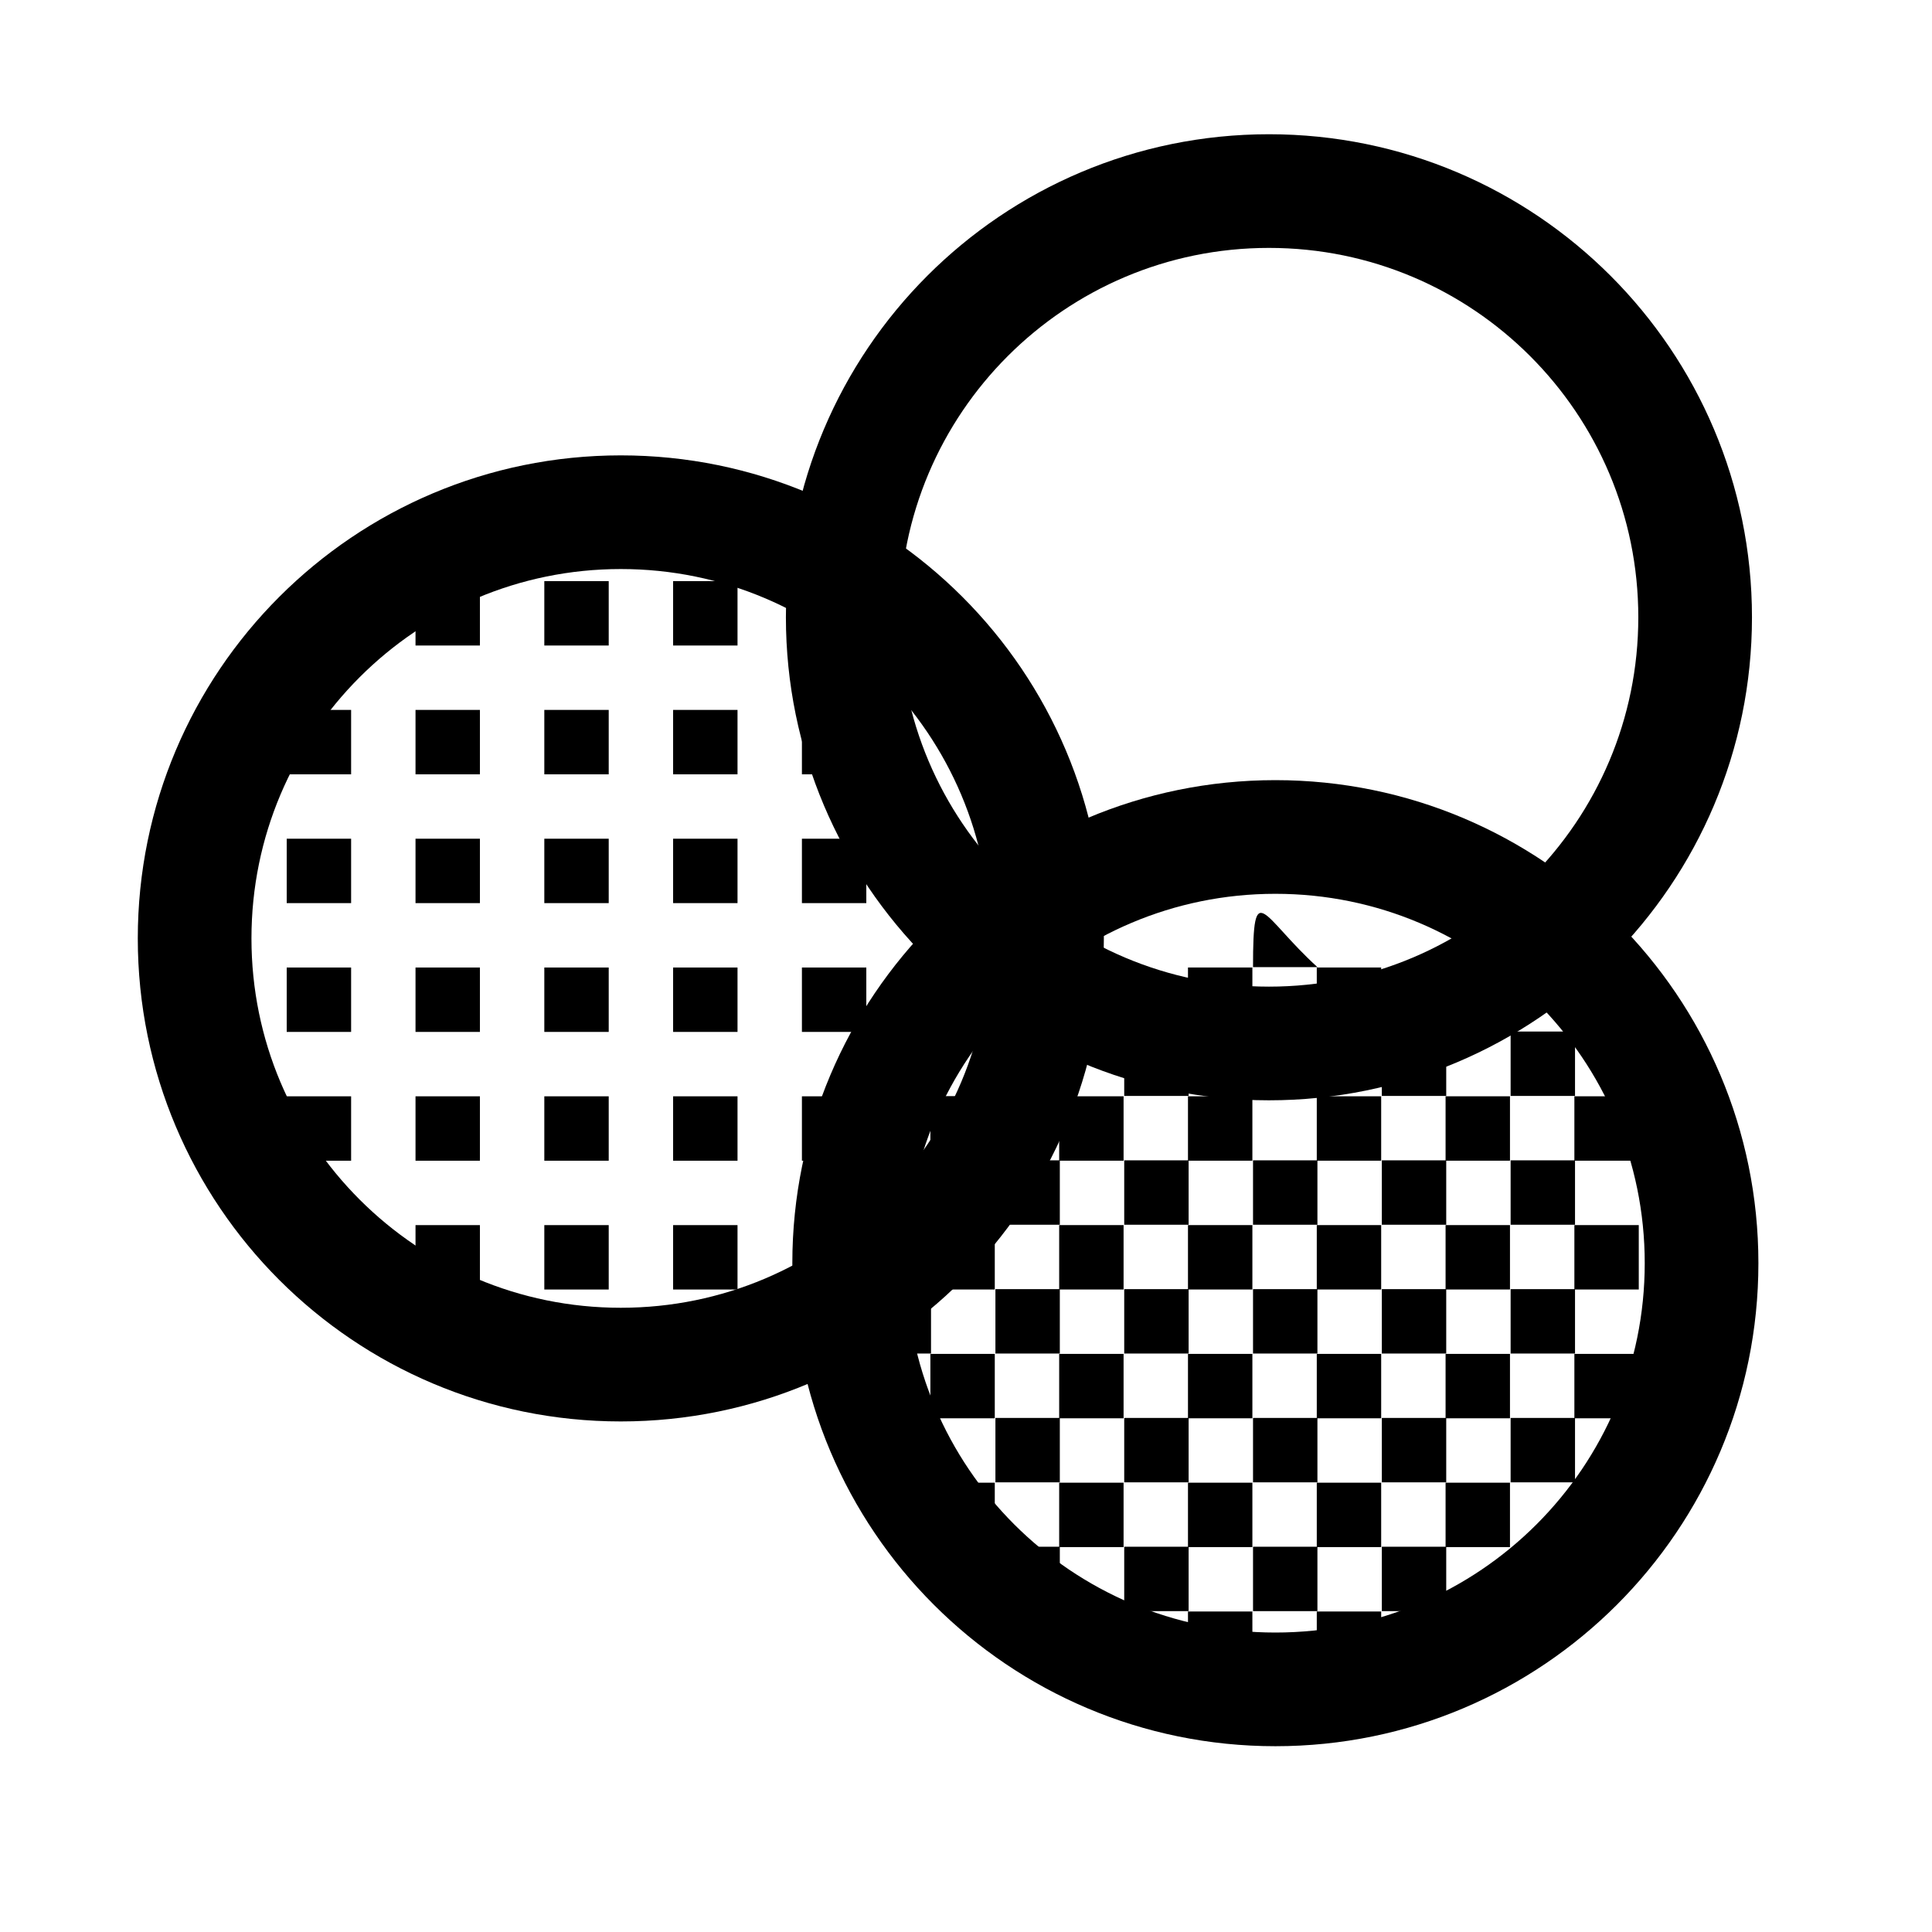
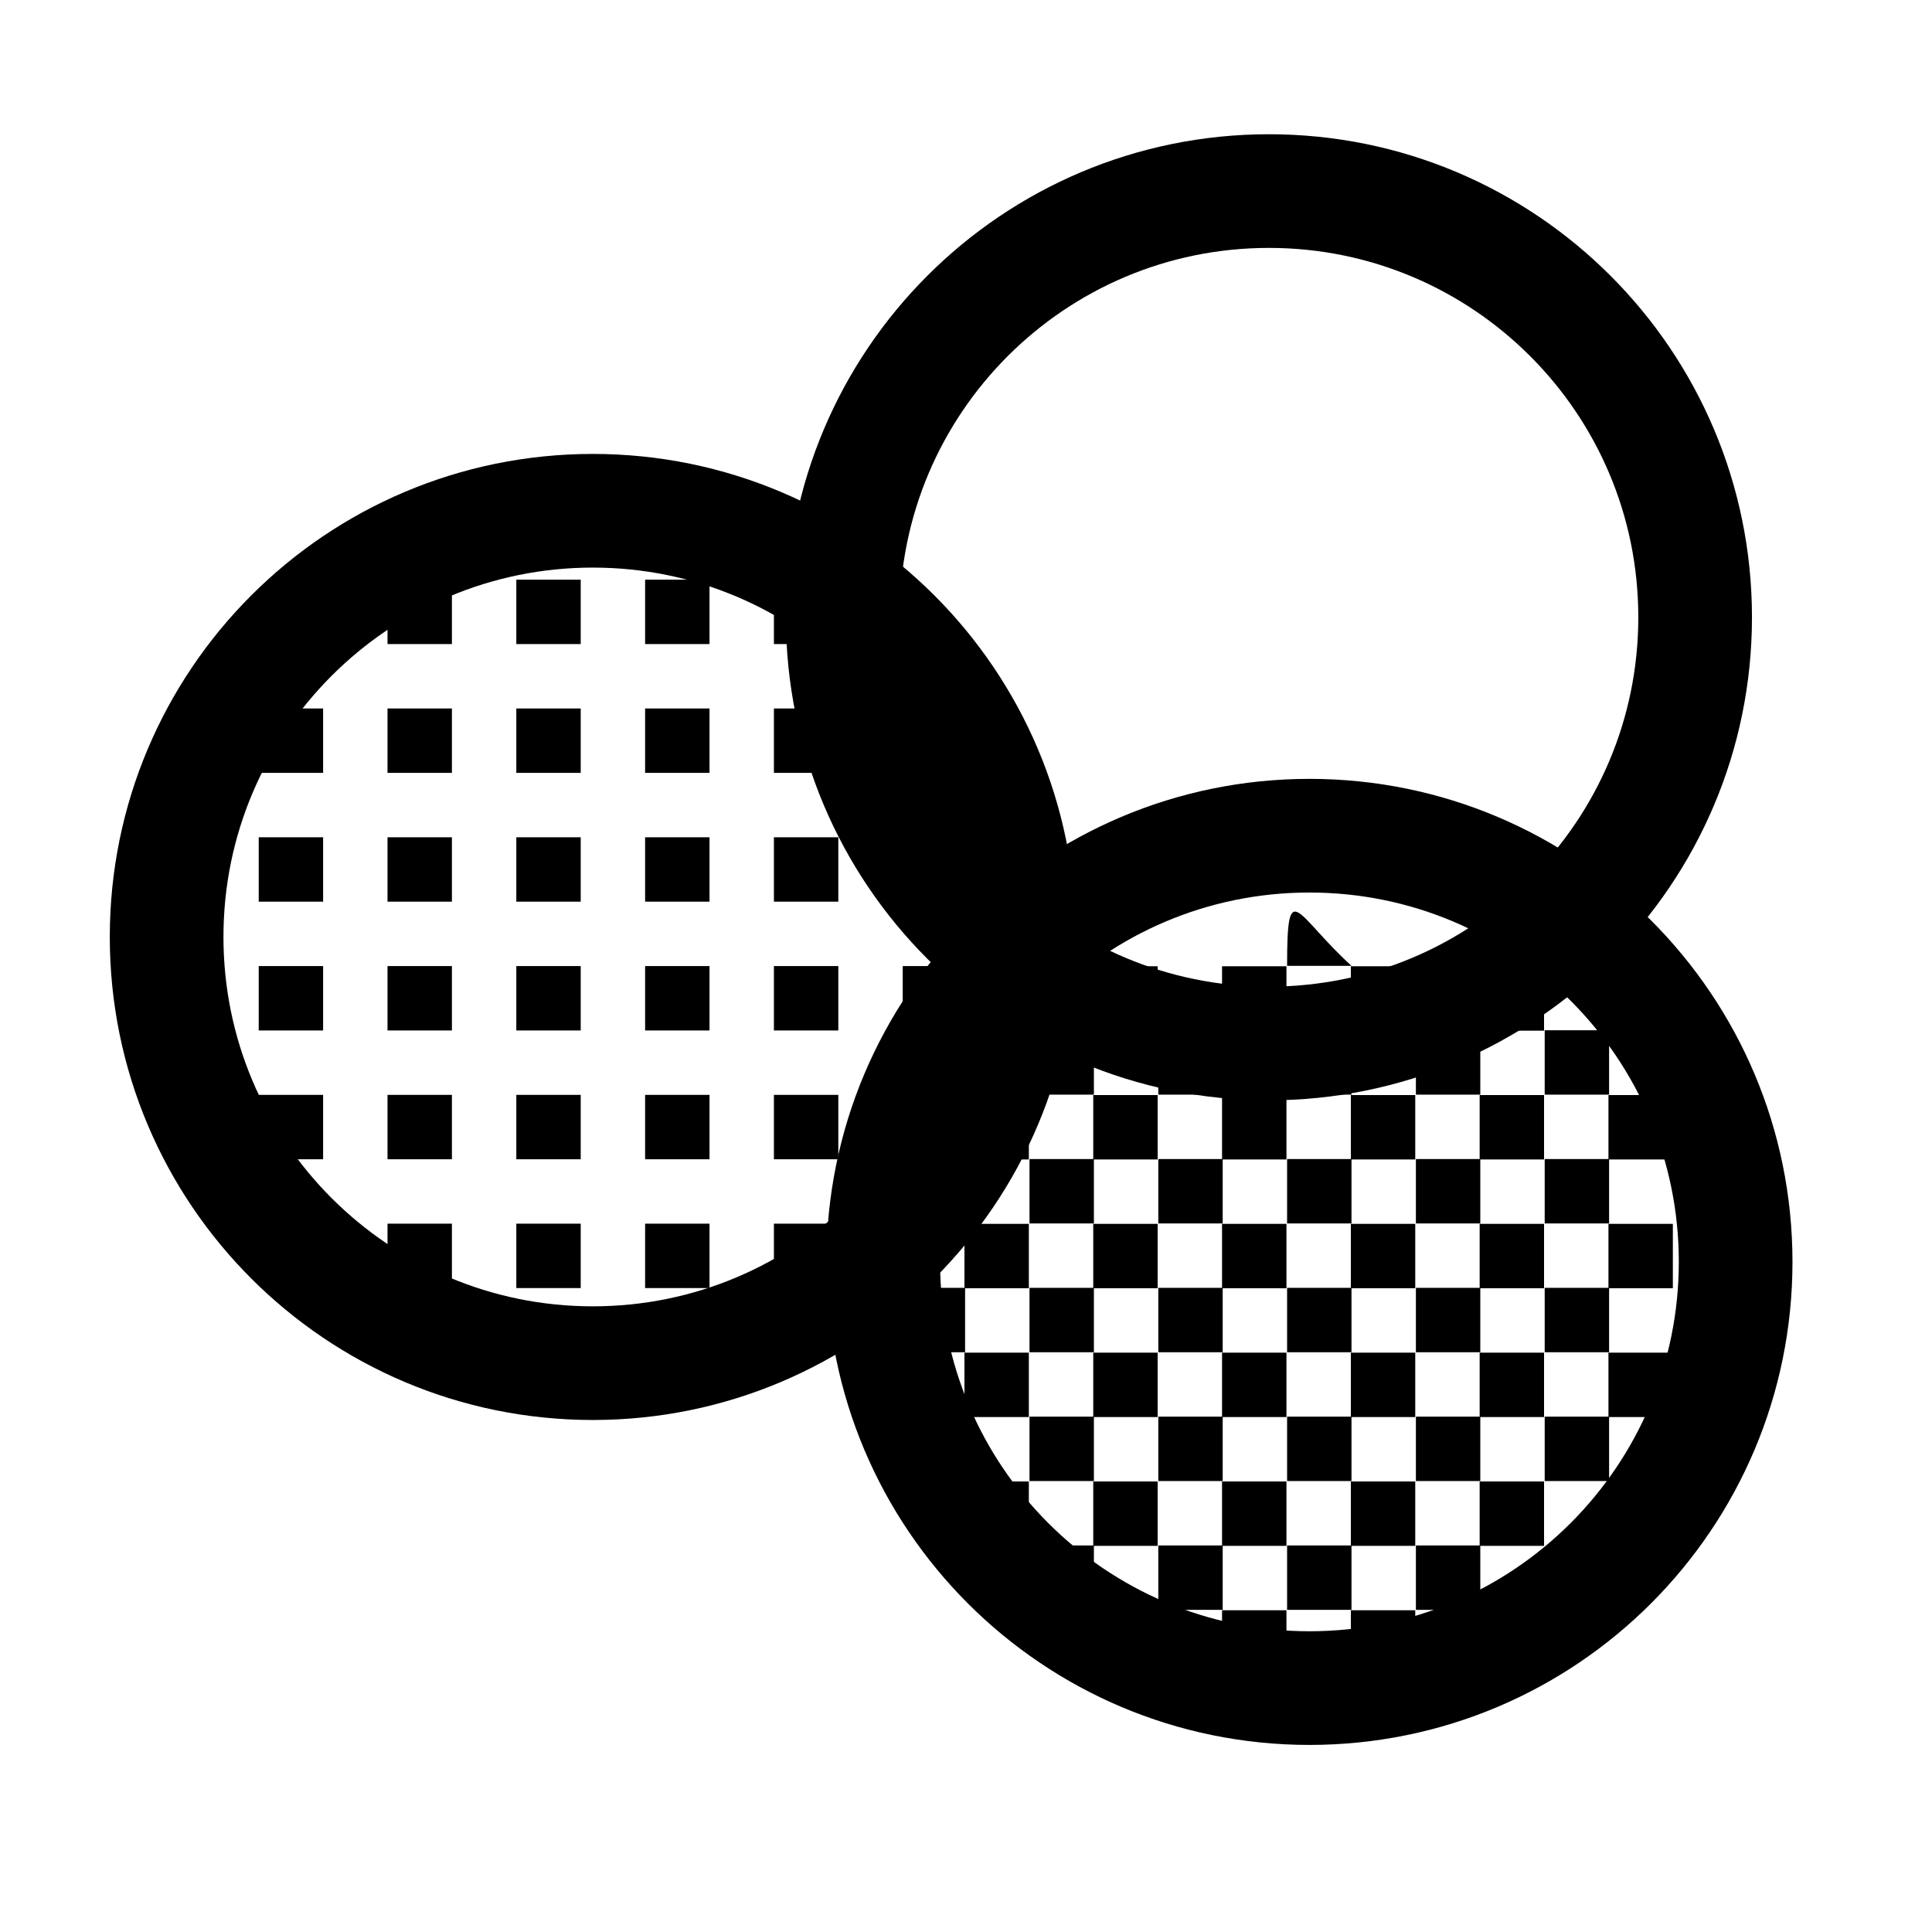
- <svg xmlns="http://www.w3.org/2000/svg" width="30" height="30" version="1.1" viewBox="0 0 30 30">
-   <g transform="translate(.66686 .5105)">
-     <ellipse cx="19.137" cy="19.104" rx="6.618" ry="6.618" fill="none" stroke="#000" stroke-width="1.765" style="paint-order:fill markers stroke" />
-     <path d="m14.79 14.507h1zm2 0h1zm2 0h1c-0.867-0.789-1-1.414-1 0zm2 0h1zm-8 0h1zm10 0h1zm-9.01 0.006v0.994h-0.99v1h1v-0.994h0.99v-1zm2 0v0.994h-0.99v1h1v-0.994h0.99v-1zm2 0v0.994h-0.99v1h1v-0.994h0.99v-1zm2 0v0.994h-0.99v1h1v-0.994h0.99v-1zm2 0v0.994h-0.99v1h1v-0.994h0.99v-1zm2 0v0.994h-0.99v1h1v-0.994h0.99v-1zm-10 2v0.994h-0.99v1h1v-0.994h0.99v-1zm2 0v0.994h-0.99v1h1v-0.994h0.99v-1zm2 0v0.994h-0.99v1h1v-0.994h0.99v-1zm2 0v0.994h-0.99v1h1v-0.994h0.99v-1zm2 0v0.994h-0.99v1h1v-0.994h0.99v-1zm2 0v0.994h-0.99v1h1v-0.994h0.99v-1zm-10 2v0.994h-0.99v1h1v-0.994h0.99v-1zm2 0v0.994h-0.99v1h1v-0.994h0.99v-1zm2 0v0.994h-0.99v1h1v-0.994h0.99v-1zm2 0v0.994h-0.99v1h1v-0.994h0.99v-1zm2 0v0.994h-0.99v1h1v-0.994h0.99v-1zm2 0v0.994h-0.99v1h1v-0.994h0.99v-1zm-10 2v0.994h-0.99v1h1v-0.994h0.99v-1zm2 0v0.994h-0.99v1h1v-0.994h0.99v-1zm2 0v0.994h-0.99v1h1v-0.994h0.99v-1zm2 0v0.994h-0.99v1h1v-0.994h0.99v-1zm2 0v0.994h-0.99v1h1v-0.994h0.99v-1zm2 0v0.994h-0.99v1h1v-0.994h0.99v-1zm-10 2v1h1v-1zm2 0v0.994h-0.99v1h1v-0.994h0.99v-1zm2 0v0.994h-0.99v1h1v-0.994h0.99v-1zm2 0v0.994h-0.99v1h1v-0.994h0.99v-1zm2 0v0.994h-0.99v1h1v-0.994h0.99v-1zm2 0v1h1v-1zm-8 2v1h1v-1zm2 0v1h1v-1zm2 0v1h1v-1zm2 0v1h1v-1z" />
+ <svg xmlns="http://www.w3.org/2000/svg" width="30" height="30" viewBox="0 0 30 30" version="1.1" id="svg5">
+   <defs id="defs5" />
+   <g id="g2" style="display:inline" transform="translate(1.19596,0.4906285)">
+     <ellipse style="display:inline;fill:none;stroke:#000000;stroke-width:1.765;stroke-dasharray:none;paint-order:fill markers stroke" id="ellipse7" cx="19.137" cy="19.104" rx="6.618" ry="6.618" />
+     <path fill="#000000" d="m 14.79,14.507 h 1 z m 2,0 h 1 z m 2,0 h 1 c -0.867,-0.789 -1,-1.414 -1,0 z m 2,0 h 1 z m -8,0 h 1 z m 10,0 h 1 z m -9.01,0.006 v 0.994 h -0.99 v 1 h 1 V 15.513 h 0.99 v -1 z m 2,0 v 0.994 h -0.99 v 1 h 1 V 15.513 h 0.99 v -1 z m 2,0 v 0.994 h -0.99 v 1 h 1 V 15.513 h 0.99 v -1 z m 2,0 v 0.994 h -0.99 v 1 h 1 V 15.513 h 0.99 v -1 z m 2,0 v 0.994 h -0.99 v 1 h 1 V 15.513 h 0.99 v -1 z m 2,0 v 0.994 h -0.99 v 1 h 1 V 15.513 h 0.99 v -1 z m -10,2 v 0.994 h -0.99 v 1 h 1 V 17.513 h 0.99 v -1 z m 2,0 v 0.994 h -0.99 v 1 h 1 V 17.513 h 0.99 v -1 z m 2,0 v 0.994 h -0.99 v 1 h 1 V 17.513 h 0.99 v -1 z m 2,0 v 0.994 h -0.99 v 1 h 1 V 17.513 h 0.99 v -1 z m 2,0 v 0.994 h -0.99 v 1 h 1 V 17.513 h 0.99 v -1 z m 2,0 v 0.994 h -0.99 v 1 h 1 V 17.513 h 0.99 v -1 z m -10,2 v 0.994 h -0.99 v 1 h 1 V 19.513 h 0.99 v -1 z m 2,0 v 0.994 h -0.99 v 1 h 1 V 19.513 h 0.99 v -1 z m 2,0 v 0.994 h -0.99 v 1 h 1 V 19.513 h 0.99 v -1 z m 2,0 v 0.994 h -0.99 v 1 h 1 V 19.513 h 0.99 v -1 z m 2,0 v 0.994 h -0.99 v 1 h 1 V 19.513 h 0.99 v -1 z m 2,0 v 0.994 h -0.99 v 1 h 1 V 19.513 h 0.99 v -1 z m -10,2 v 0.994 h -0.99 v 1 h 1 V 21.513 h 0.99 v -1 z m 2,0 v 0.994 h -0.99 v 1 h 1 V 21.513 h 0.99 v -1 z m 2,0 v 0.994 h -0.99 v 1 h 1 V 21.513 h 0.99 v -1 z m 2,0 v 0.994 h -0.99 v 1 h 1 V 21.513 h 0.99 v -1 z m 2,0 v 0.994 h -0.99 v 1 h 1 V 21.513 h 0.99 v -1 z m 2,0 v 0.994 h -0.99 v 1 h 1 V 21.513 h 0.99 v -1 z m -10,2 v 1 h 1 v -1 z m 2,0 v 0.994 h -0.99 v 1 h 1 V 23.513 h 0.99 v -1 z m 2,0 v 0.994 h -0.99 v 1 h 1 V 23.513 h 0.99 v -1 z m 2,0 v 0.994 h -0.99 v 1 h 1 V 23.513 h 0.99 v -1 z m 2,0 v 0.994 h -0.99 v 1 h 1 V 23.513 h 0.99 v -1 z m 2,0 v 1 h 1 v -1 z m -8,2 v 1 h 1 v -1 z m 2,0 v 1 h 1 v -1 z m 2,0 v 1 h 1 v -1 z m 2,0 v 1 h 1 v -1 z" id="path2" style="display:inline" />
  </g>
-   <g transform="translate(.41611 1.0475)">
-     <ellipse cx="9.224" cy="13.524" rx="6.618" ry="6.618" fill="none" stroke="#000" stroke-width="1.765" style="paint-order:fill markers stroke" />
-     <path d="m6.036 7.976v1h1v-1zm2 0v1h1v-1zm2 0v1h1v-1zm2 0v1h1v-1zm-8 2v1h1v-1zm2 0v1h1v-1zm2 0v1h1v-1zm2 0v1h1v-1zm2 0v1h1v-1zm-8 2v1h1v-1zm2 0v1h1v-1zm2 0v1h1v-1zm2 0v1h1v-1zm2 0v1h1v-1zm-8 2v1h1v-1zm2 0v1h1v-1zm2 0v1h1v-1zm2 0v1h1v-1zm2 0v1h1v-1zm2 0v1h1v-1zm-10 2v1h1v-1zm2 0v1h1v-1zm2 0v1h1v-1zm2 0v1h1v-1zm2 0v1h1v-1zm2 0v1h1v-1zm-8 2v1h1v-1zm2 0v1h1v-1zm2 0v1h1v-1zm2 0v1h1v-1z" />
+   <g id="g3" style="display:inline" transform="translate(-0.01869675,1.02505)">
+     <ellipse style="display:inline;fill:none;stroke:#000000;stroke-width:1.765;stroke-dasharray:none;paint-order:fill markers stroke" id="path6" cx="9.224" cy="13.524" rx="6.618" ry="6.618" />
+     <path fill="#000000" d="m 6.036,7.976 v 1 h 1 v -1 z m 2,0 v 1 h 1 v -1 z m 2,0 v 1 h 1 v -1 z m 2,0 v 1 h 1 v -1 z M 4.036,9.976 V 10.976 h 1 V 9.976 Z m 2,0 V 10.976 h 1 V 9.976 Z m 2,0 V 10.976 h 1 V 9.976 Z m 2,0 V 10.976 h 1 V 9.976 Z m 2,0 V 10.976 h 1 V 9.976 Z M 4.036,11.976 v 1 h 1 V 11.976 Z m 2,0 v 1 h 1 V 11.976 Z m 2,0 v 1 h 1 V 11.976 Z m 2,0 v 1 h 1 V 11.976 Z m 2,0 v 1 h 1 V 11.976 Z m -8,2 v 1 h 1 v -1 z m 2,0 v 1 h 1 v -1 z m 2,0 v 1 h 1 v -1 z m 2,0 v 1 h 1 v -1 z m 2,0 v 1 h 1 v -1 z m 2,0 v 1 h 1 v -1 z m -10,2 v 1 h 1 v -1 z m 2,0 v 1 h 1 v -1 z m 2,0 v 1 h 1 v -1 z m 2,0 v 1 h 1 v -1 z m 2,0 v 1 h 1 v -1 z m 2,0 v 1 h 1 v -1 z m -8,2 v 1 h 1 v -1 z m 2,0 v 1 h 1 v -1 z m 2,0 v 1 h 1 v -1 z m 2,0 v 1 h 1 v -1 z" id="path4" style="display:inline" />
  </g>
-   <ellipse cx="19.704" cy="9.585" rx="6.618" ry="6.618" fill="none" stroke="#000" stroke-width="1.765" style="paint-order:fill markers stroke" />
+   <ellipse style="display:inline;fill:none;stroke:#000000;stroke-width:1.765;stroke-dasharray:none;paint-order:fill markers stroke" id="ellipse6" cx="19.704" cy="9.585" rx="6.618" ry="6.618" />
</svg>
